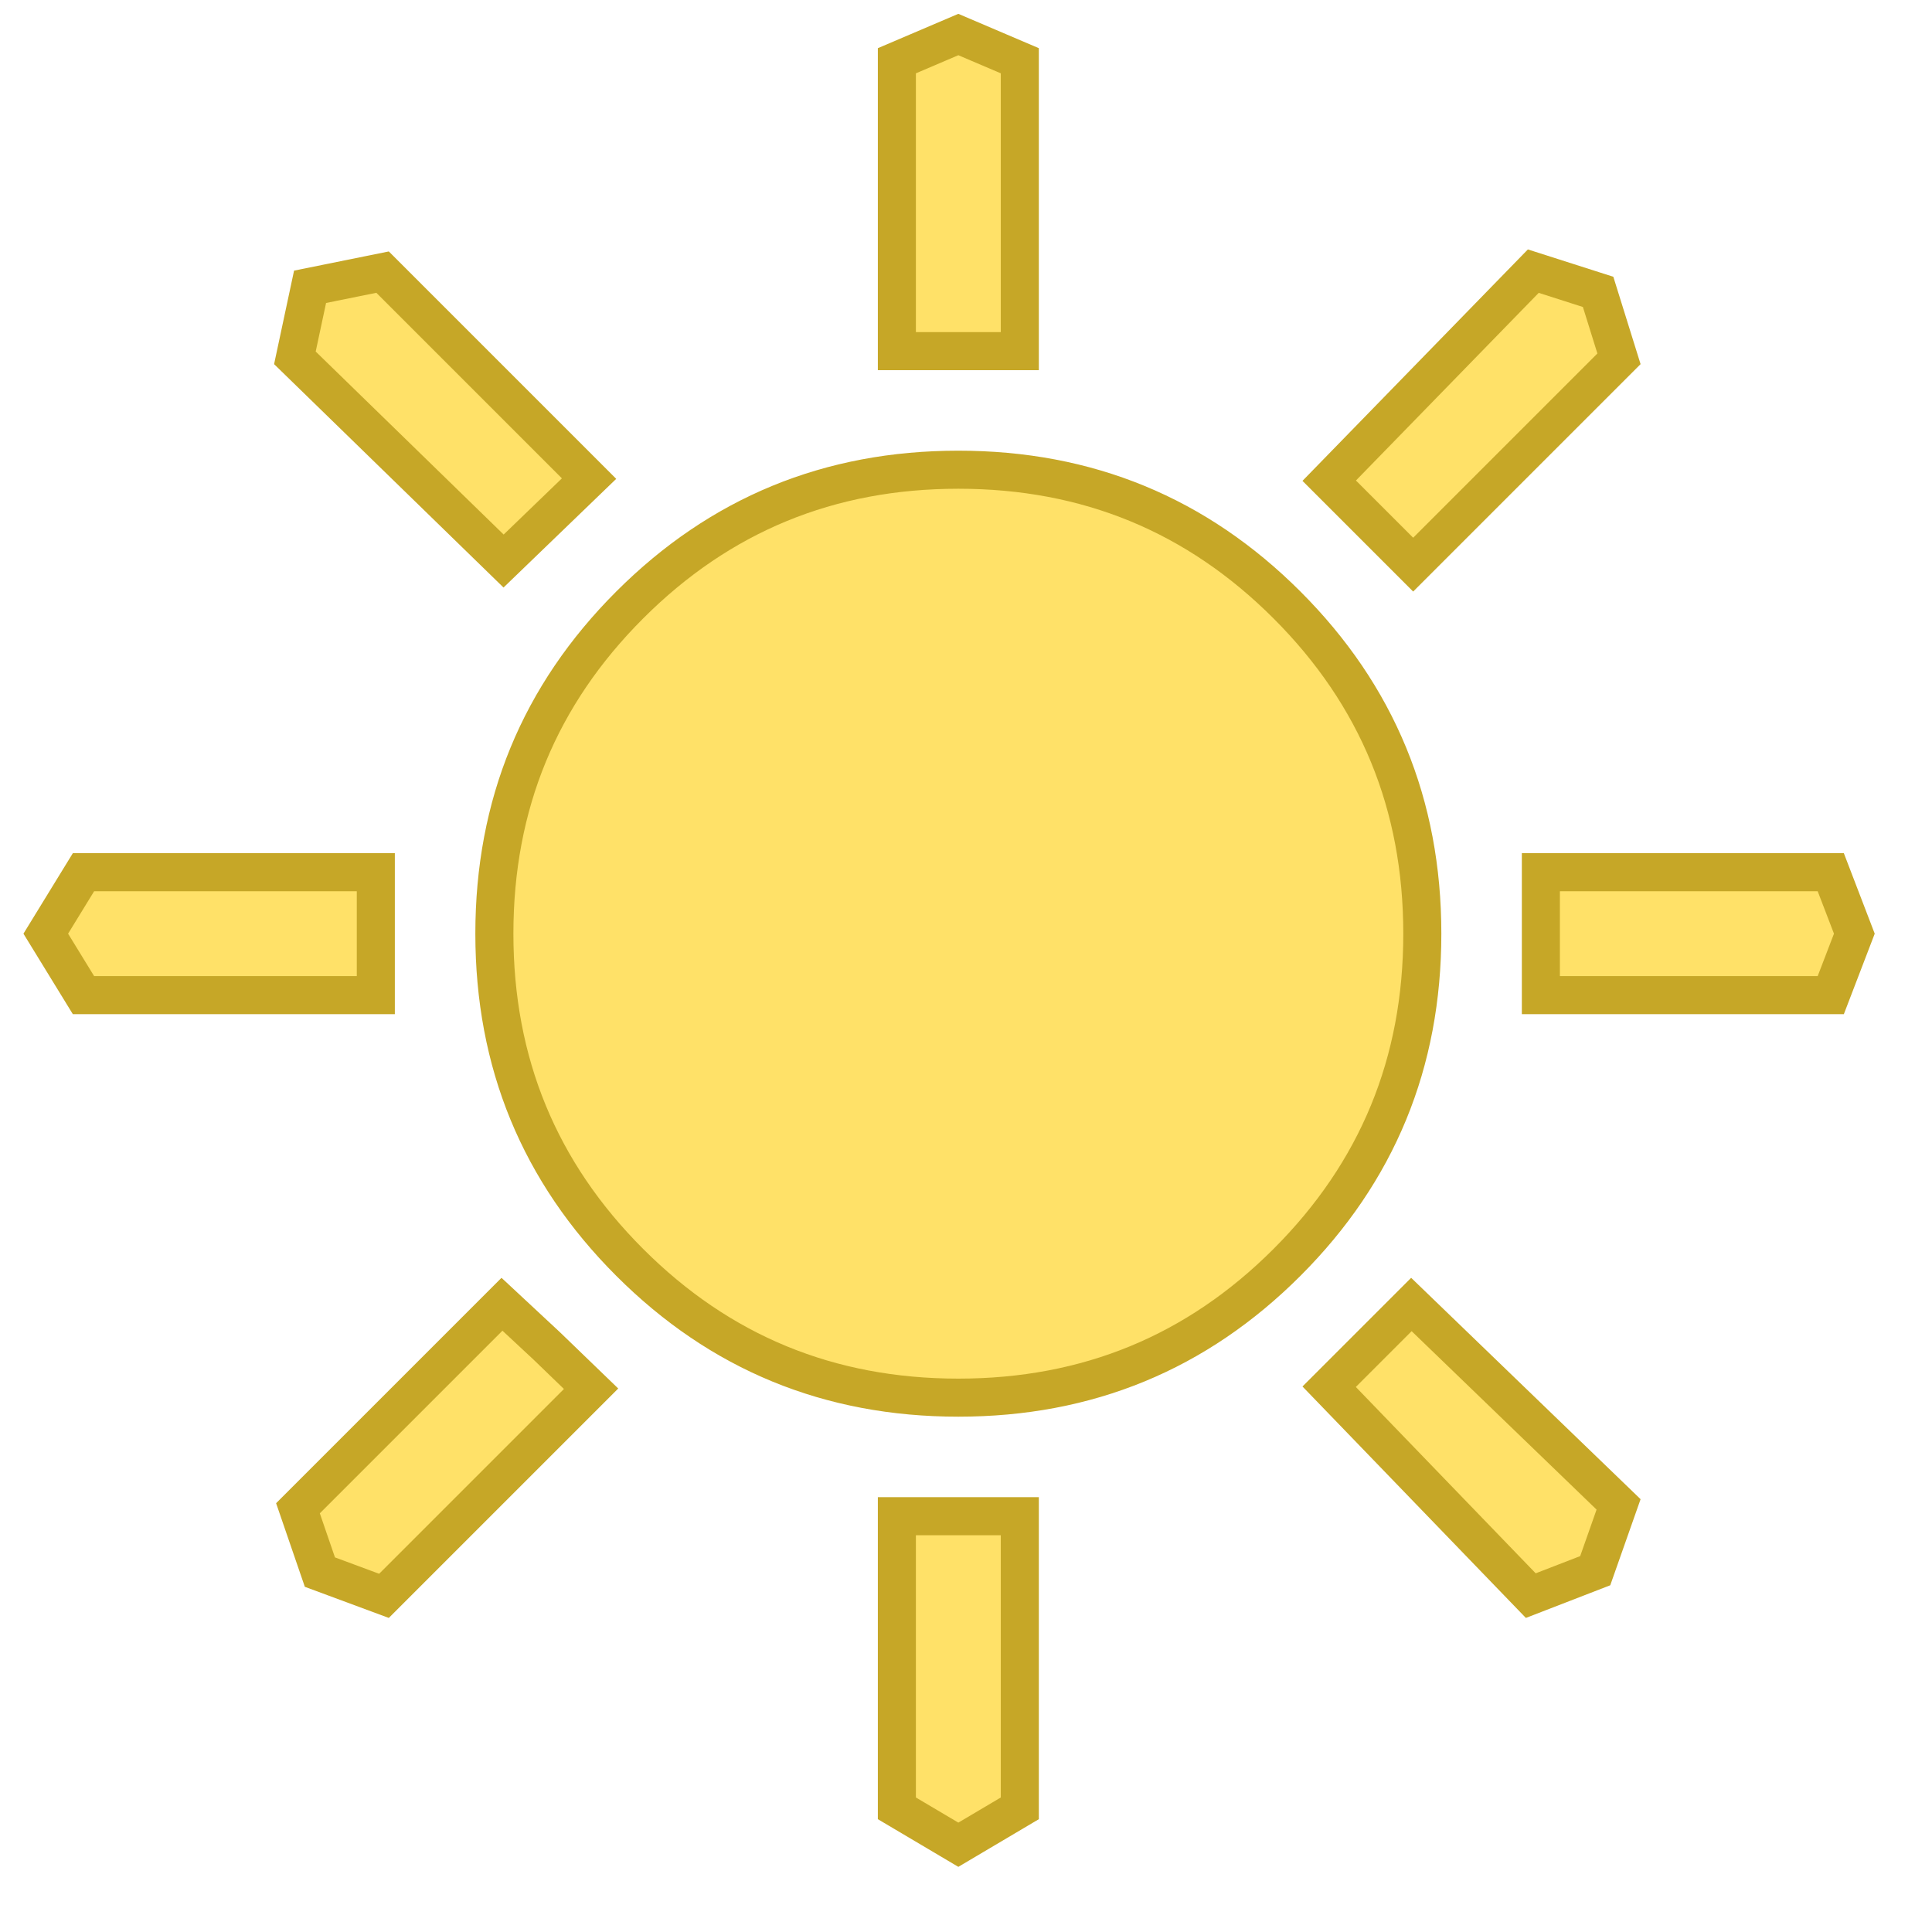
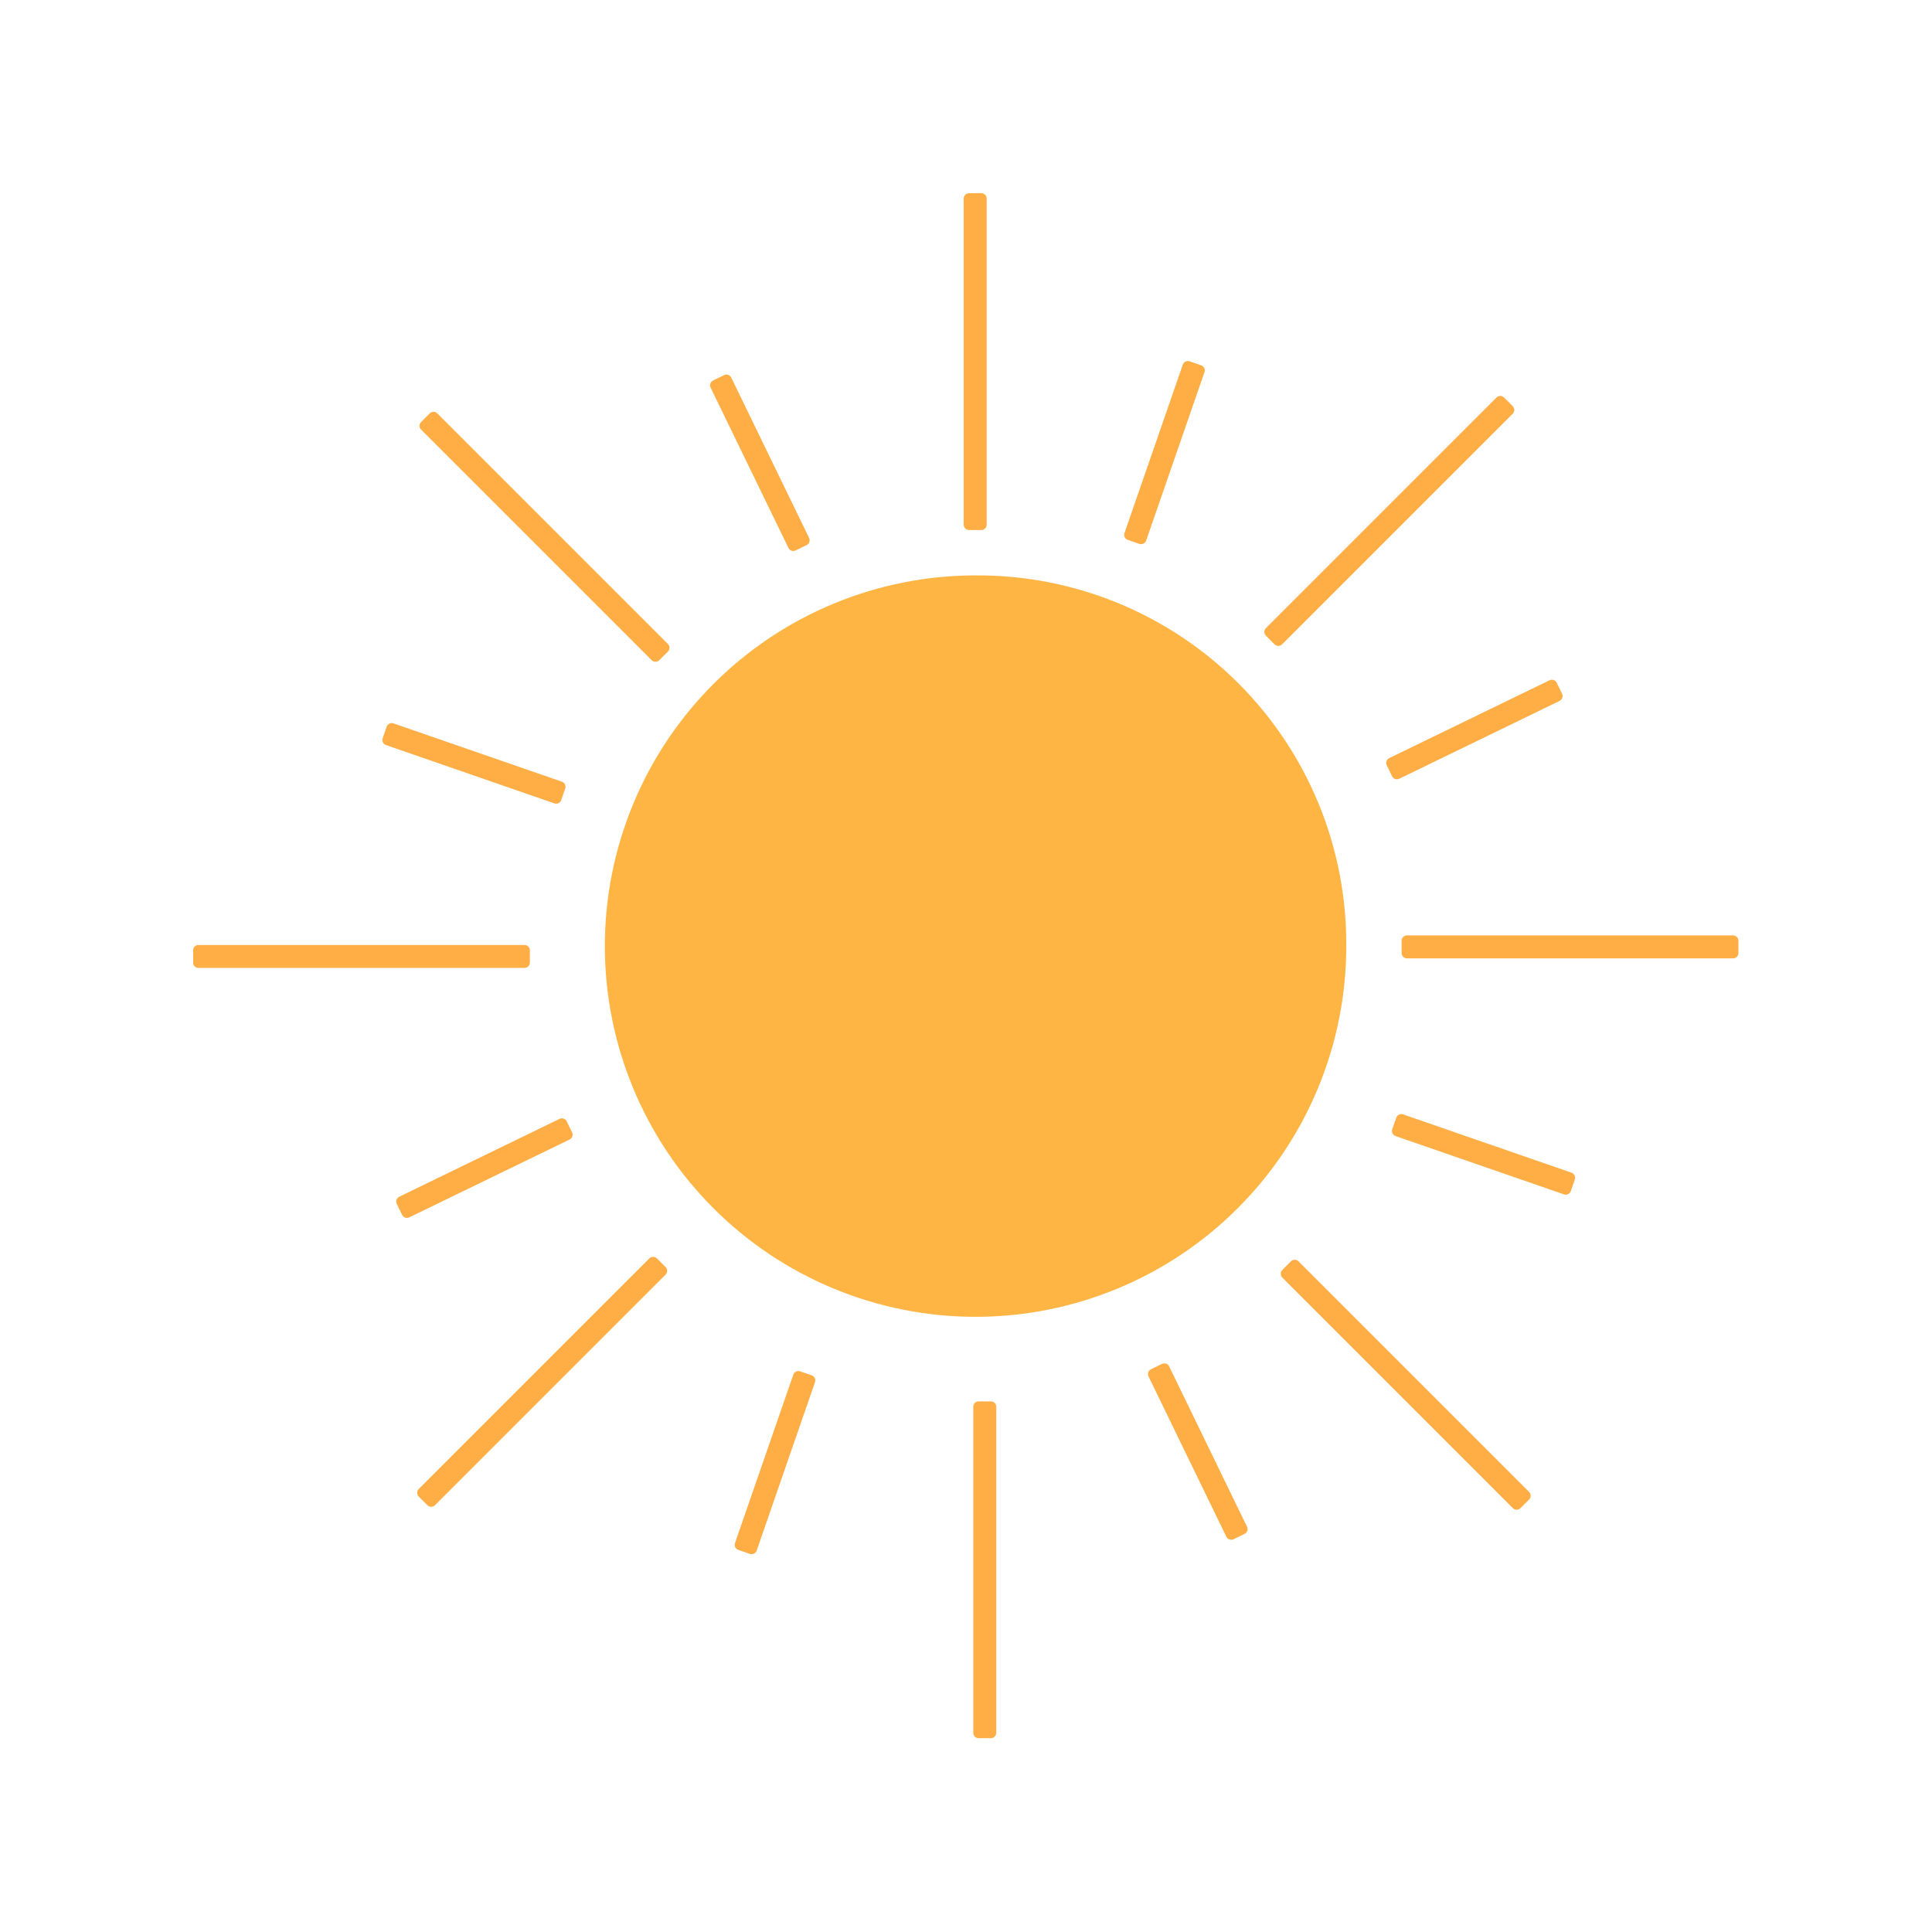
- <svg xmlns="http://www.w3.org/2000/svg" width="5026" height="5026" viewBox="0 0 5026 5026" fill="none">
-   <path d="M2333.17 913.501V158.034L2493.08 89.816L2653 158.034V913.501H2333.17ZM3676.29 1468.89L3457.88 1250.49L3988.8 705.356L4157.41 759.304L4211.72 933.458L3676.29 1468.89ZM4008.5 2269H4762.64L4823.98 2428.92L4762.64 2588.83H4008.5V2269ZM2333.17 4704.28V3944.33H2653V4704.28L2493.08 4798.97L2333.17 4704.28ZM995.244 707.898L1532.42 1245.07L1310.05 1459.5L767.159 930.899L806.63 746.077L995.244 707.898ZM4149.88 4086.06L3982.26 4150.93L3457.73 3607.5L3671.67 3393.56L4210.64 3913.61L4149.88 4086.06ZM977.667 2588.83H217.202L119.076 2428.92L217.202 2269H977.667V2588.83ZM1537.68 3612.74L998.901 4151.52L832.192 4089.73L775.135 3923.69L1305.87 3392.95L1422.41 3501.45L1537.68 3612.74ZM2493.08 3635.92C2157.03 3635.92 1873 3518.87 1638.06 3283.94C1403.13 3049.01 1286.08 2764.97 1286.08 2428.92C1286.08 2092.87 1403.13 1808.83 1638.06 1573.9C1873 1338.97 2157.03 1221.92 2493.08 1221.92C2829.13 1221.92 3113.17 1338.97 3348.1 1573.9C3583.03 1808.83 3700.08 2092.87 3700.08 2428.92C3700.08 2764.97 3583.03 3049.01 3348.1 3283.94C3113.17 3518.87 2829.13 3635.92 2493.08 3635.92Z" fill="#FFE168" stroke="#C6A727" stroke-width="99" />
+ <svg xmlns="http://www.w3.org/2000/svg" width="1024" zoomAndPan="magnify" viewBox="0 0 768 768" height="1024" preserveAspectRatio="xMidYMid meet" version="1.0">
+   <defs>
+     <clipPath id="854ec68565">
+       <path d="M 362 76.801 L 413 76.801 L 413 232 L 362 232 Z M 362 76.801 " clip-rule="nonzero" />
+     </clipPath>
+     <clipPath id="ab6fdba0fb">
+       <path d="M 366 536 L 417 536 L 417 691.051 L 366 691.051 Z M 366 536 " clip-rule="nonzero" />
+     </clipPath>
+     <clipPath id="b33de8efcc">
+       <path d="M 536 351 L 691.051 351 L 691.051 402 L 536 402 Z M 536 351 " clip-rule="nonzero" />
+     </clipPath>
+     <clipPath id="e32334cd51">
+       <path d="M 76.801 354 L 232 354 L 232 406 L 76.801 406 Z M 76.801 354 " clip-rule="nonzero" />
+     </clipPath>
+   </defs>
+   <path fill="#ffb544" d="M 535.168 376.246 C 535.164 378.656 535.105 381.066 534.984 383.473 C 534.863 385.879 534.684 388.285 534.445 390.684 C 534.207 393.082 533.91 395.473 533.551 397.855 C 533.195 400.242 532.781 402.613 532.309 404.98 C 531.836 407.344 531.309 409.695 530.719 412.031 C 530.133 414.371 529.484 416.691 528.785 419 C 528.082 421.305 527.324 423.594 526.512 425.859 C 525.695 428.129 524.828 430.379 523.902 432.605 C 522.977 434.832 522 437.031 520.969 439.211 C 519.934 441.391 518.848 443.543 517.711 445.668 C 516.574 447.793 515.383 449.887 514.141 451.953 C 512.902 454.02 511.609 456.055 510.27 458.059 C 508.93 460.062 507.539 462.031 506.102 463.969 C 504.664 465.902 503.18 467.801 501.648 469.664 C 500.117 471.527 498.543 473.352 496.922 475.137 C 495.305 476.918 493.641 478.664 491.934 480.367 C 490.23 482.07 488.48 483.73 486.695 485.348 C 484.906 486.969 483.082 488.539 481.219 490.066 C 479.352 491.598 477.453 493.078 475.516 494.512 C 473.578 495.949 471.605 497.332 469.602 498.672 C 467.598 500.012 465.559 501.297 463.492 502.535 C 461.422 503.773 459.324 504.961 457.199 506.098 C 455.07 507.23 452.918 508.312 450.738 509.344 C 448.559 510.371 446.355 511.348 444.129 512.27 C 441.898 513.191 439.652 514.059 437.379 514.867 C 435.109 515.68 432.82 516.434 430.516 517.133 C 428.207 517.832 425.883 518.473 423.547 519.059 C 421.207 519.645 418.855 520.168 416.492 520.641 C 414.125 521.109 411.75 521.52 409.367 521.871 C 406.98 522.227 404.59 522.52 402.191 522.754 C 399.793 522.988 397.387 523.164 394.98 523.285 C 392.574 523.402 390.164 523.457 387.754 523.457 C 385.34 523.457 382.934 523.398 380.523 523.277 C 378.117 523.16 375.715 522.98 373.316 522.746 C 370.914 522.508 368.523 522.211 366.141 521.855 C 363.754 521.504 361.379 521.09 359.016 520.617 C 356.652 520.148 354.301 519.621 351.961 519.035 C 349.625 518.445 347.301 517.805 344.996 517.102 C 342.688 516.402 340.398 515.648 338.129 514.836 C 335.859 514.023 333.613 513.152 331.387 512.23 C 329.16 511.309 326.957 510.332 324.777 509.301 C 322.598 508.27 320.445 507.184 318.32 506.047 C 316.191 504.91 314.098 503.723 312.027 502.484 C 309.961 501.246 307.926 499.953 305.922 498.617 C 303.918 497.277 301.945 495.887 300.012 494.453 C 298.074 493.016 296.176 491.531 294.312 490.004 C 292.449 488.473 290.621 486.898 288.836 485.281 C 287.051 483.664 285.305 482 283.602 480.297 C 281.895 478.59 280.234 476.848 278.613 475.059 C 276.996 473.273 275.422 471.449 273.891 469.586 C 272.363 467.723 270.879 465.82 269.445 463.887 C 268.008 461.949 266.621 459.98 265.281 457.977 C 263.941 455.973 262.652 453.934 261.41 451.867 C 260.172 449.801 258.984 447.703 257.848 445.578 C 256.711 443.453 255.629 441.297 254.598 439.121 C 253.566 436.941 252.59 434.738 251.664 432.512 C 250.742 430.285 249.875 428.035 249.062 425.766 C 248.25 423.496 247.492 421.207 246.793 418.902 C 246.094 416.594 245.449 414.273 244.863 411.934 C 244.277 409.594 243.746 407.242 243.277 404.879 C 242.805 402.516 242.395 400.141 242.039 397.758 C 241.684 395.371 241.391 392.98 241.152 390.582 C 240.914 388.184 240.738 385.777 240.617 383.371 C 240.5 380.965 240.438 378.555 240.438 376.145 C 240.438 373.734 240.496 371.324 240.613 368.914 C 240.73 366.508 240.906 364.105 241.141 361.707 C 241.379 359.305 241.672 356.914 242.023 354.531 C 242.375 352.145 242.789 349.77 243.258 347.406 C 243.727 345.039 244.254 342.688 244.84 340.352 C 245.422 338.012 246.066 335.688 246.762 333.383 C 247.461 331.074 248.215 328.785 249.027 326.516 C 249.84 324.246 250.703 321.996 251.625 319.77 C 252.547 317.543 253.523 315.336 254.551 313.156 C 255.582 310.977 256.664 308.824 257.801 306.699 C 258.934 304.57 260.121 302.473 261.359 300.406 C 262.598 298.336 263.887 296.301 265.223 294.293 C 266.562 292.289 267.949 290.32 269.383 288.383 C 270.82 286.445 272.301 284.543 273.828 282.68 C 275.355 280.812 276.93 278.988 278.547 277.203 C 280.164 275.414 281.824 273.668 283.527 271.961 C 285.23 270.254 286.977 268.594 288.762 266.973 C 290.547 265.352 292.371 263.777 294.23 262.246 C 296.094 260.715 297.992 259.23 299.93 257.793 C 301.863 256.355 303.832 254.969 305.836 253.625 C 307.84 252.285 309.875 250.996 311.941 249.754 C 314.008 248.512 316.105 247.324 318.23 246.184 C 320.355 245.047 322.508 243.961 324.684 242.93 C 326.863 241.898 329.066 240.918 331.293 239.992 C 333.52 239.07 335.766 238.199 338.035 237.387 C 340.305 236.57 342.59 235.812 344.898 235.113 C 347.203 234.41 349.527 233.766 351.863 233.176 C 354.203 232.59 356.555 232.059 358.918 231.586 C 361.281 231.113 363.656 230.699 366.039 230.344 C 368.422 229.988 370.816 229.691 373.215 229.453 C 375.613 229.215 378.016 229.035 380.422 228.914 C 382.832 228.793 385.242 228.73 387.652 228.727 C 390.07 228.711 392.488 228.754 394.906 228.855 C 397.32 228.957 399.734 229.117 402.145 229.34 C 404.551 229.562 406.953 229.844 409.348 230.184 C 411.746 230.523 414.129 230.926 416.504 231.383 C 418.879 231.844 421.242 232.359 423.59 232.938 C 425.941 233.512 428.273 234.145 430.594 234.836 C 432.91 235.527 435.211 236.277 437.492 237.082 C 439.773 237.891 442.031 238.75 444.27 239.668 C 446.508 240.586 448.723 241.559 450.914 242.586 C 453.102 243.613 455.266 244.695 457.402 245.828 C 459.539 246.961 461.648 248.148 463.727 249.387 C 465.801 250.629 467.848 251.918 469.863 253.258 C 471.875 254.598 473.855 255.988 475.801 257.426 C 477.746 258.863 479.652 260.348 481.523 261.883 C 483.395 263.414 485.227 264.992 487.023 266.617 C 488.816 268.242 490.566 269.91 492.277 271.617 C 493.988 273.328 495.656 275.082 497.277 276.875 C 498.902 278.668 500.48 280.5 502.012 282.371 C 503.547 284.242 505.031 286.152 506.469 288.098 C 507.91 290.039 509.297 292.02 510.637 294.035 C 511.98 296.047 513.27 298.094 514.508 300.172 C 515.746 302.25 516.934 304.355 518.066 306.492 C 519.203 308.629 520.281 310.793 521.309 312.984 C 522.336 315.172 523.309 317.387 524.227 319.625 C 525.145 321.863 526.008 324.125 526.812 326.406 C 527.617 328.684 528.367 330.984 529.059 333.305 C 529.75 335.621 530.383 337.953 530.961 340.305 C 531.535 342.652 532.055 345.016 532.512 347.391 C 532.973 349.766 533.371 352.152 533.711 354.547 C 534.051 356.941 534.332 359.344 534.555 361.754 C 534.777 364.16 534.938 366.574 535.043 368.992 C 535.145 371.406 535.188 373.824 535.168 376.246 Z M 535.168 376.246 " fill-opacity="1" fill-rule="nonzero" />
+   <path fill="#ffae46" d="M 385.219 77.559 L 390.086 77.559 C 390.266 77.559 390.441 77.594 390.609 77.664 C 390.777 77.734 390.922 77.832 391.051 77.961 C 391.18 78.09 391.277 78.238 391.348 78.406 C 391.418 78.574 391.453 78.746 391.453 78.93 L 391.453 208.562 C 391.453 208.742 391.418 208.918 391.348 209.086 C 391.277 209.254 391.18 209.402 391.051 209.531 C 390.922 209.656 390.777 209.758 390.609 209.828 C 390.441 209.895 390.266 209.93 390.086 209.93 L 385.219 209.93 C 385.035 209.93 384.863 209.895 384.695 209.828 C 384.527 209.758 384.379 209.656 384.25 209.531 C 384.121 209.402 384.023 209.254 383.953 209.086 C 383.883 208.918 383.848 208.742 383.848 208.562 L 383.848 78.93 C 383.848 78.746 383.883 78.574 383.953 78.406 C 384.023 78.238 384.121 78.09 384.25 77.961 C 384.379 77.832 384.527 77.734 384.695 77.664 C 384.863 77.594 385.035 77.559 385.219 77.559 Z M 385.219 77.559 " fill-opacity="1" fill-rule="nonzero" />
+   <g clip-path="url(#854ec68565)">
+     <path stroke-linecap="butt" transform="matrix(1.520797, 0, 0, 1.520797, 76.8, 76.80002)" fill="none" stroke-linejoin="miter" d="M 202.801 0.499 L 206.001 0.499 C 206.119 0.499 206.235 0.522 206.345 0.568 C 206.456 0.614 206.551 0.679 206.636 0.763 C 206.72 0.848 206.785 0.946 206.831 1.056 C 206.877 1.167 206.9 1.28 206.9 1.4 L 206.9 86.64 C 206.9 86.759 206.877 86.874 206.831 86.985 C 206.785 87.095 206.72 87.193 206.636 87.277 C 206.551 87.36 206.456 87.426 206.345 87.473 C 206.235 87.516 206.119 87.539 206.001 87.539 L 202.801 87.539 C 202.68 87.539 202.567 87.516 202.457 87.473 C 202.346 87.426 202.248 87.36 202.164 87.277 C 202.079 87.193 202.015 87.095 201.968 86.985 C 201.922 86.874 201.899 86.759 201.899 86.64 L 201.899 1.4 C 201.899 1.28 201.922 1.167 201.968 1.056 C 202.015 0.946 202.079 0.848 202.164 0.763 C 202.248 0.679 202.346 0.614 202.457 0.568 C 202.567 0.522 202.68 0.499 202.801 0.499 Z M 202.801 0.499 " stroke="#ffae46" stroke-width="1" stroke-opacity="1" stroke-miterlimit="10" />
+   </g>
+   <path stroke-linecap="butt" transform="matrix(1.368045, -0.664287, 0.664287, 1.368045, -61.44015, 126.8345)" fill-opacity="1" fill="#ffae46" fill-rule="nonzero" stroke-linejoin="miter" d="M 197 113.999 L 200.201 114 C 200.32 114.001 200.435 114.022 200.544 114.069 C 200.653 114.114 200.753 114.18 200.838 114.264 C 200.92 114.346 200.987 114.445 201.031 114.554 C 201.077 114.665 201.101 114.78 201.1 114.899 L 201.1 161.49 C 201.099 161.609 201.077 161.725 201.033 161.834 C 200.985 161.945 200.92 162.042 200.836 162.127 C 200.752 162.212 200.655 162.276 200.544 162.322 C 200.435 162.366 200.32 162.39 200.201 162.389 L 197 162.389 C 196.879 162.39 196.765 162.366 196.656 162.322 C 196.546 162.277 196.447 162.211 196.363 162.125 C 196.28 162.042 196.214 161.944 196.168 161.833 C 196.124 161.723 196.1 161.609 196.1 161.489 L 196.1 114.901 C 196.101 114.782 196.122 114.666 196.168 114.554 C 196.215 114.446 196.279 114.349 196.363 114.264 C 196.447 114.179 196.544 114.115 196.655 114.069 C 196.766 114.023 196.88 114.001 197 113.999 Z M 197 113.999 " stroke="#ffae46" stroke-width="1" stroke-opacity="1" stroke-miterlimit="10" />
+   <path stroke-linecap="butt" transform="matrix(1.368045, -0.664287, 0.664287, 1.368045, -215.6493, 242.111)" fill-opacity="1" fill="#ffae46" fill-rule="nonzero" stroke-linejoin="miter" d="M 311.401 372.6 L 314.6 372.599 C 314.719 372.6 314.834 372.622 314.945 372.67 C 315.055 372.715 315.152 372.779 315.237 372.863 C 315.322 372.947 315.386 373.044 315.432 373.155 C 315.478 373.266 315.5 373.379 315.499 373.499 L 315.499 420.09 C 315.5 420.21 315.476 420.324 315.432 420.434 C 315.386 420.546 315.322 420.643 315.235 420.727 C 315.151 420.812 315.054 420.876 314.943 420.922 C 314.834 420.966 314.719 420.99 314.6 420.989 L 311.401 420.989 C 311.281 420.991 311.167 420.967 311.055 420.921 C 310.945 420.876 310.848 420.812 310.764 420.726 C 310.679 420.642 310.615 420.545 310.569 420.434 C 310.523 420.323 310.501 420.21 310.499 420.089 L 310.499 373.501 C 310.5 373.381 310.523 373.267 310.569 373.155 C 310.614 373.046 310.678 372.948 310.762 372.863 C 310.849 372.78 310.946 372.715 311.056 372.669 C 311.165 372.622 311.281 372.601 311.401 372.6 Z M 311.401 372.6 " stroke="#ffae46" stroke-width="1" stroke-opacity="1" stroke-miterlimit="10" />
+   <path stroke-linecap="butt" transform="matrix(1.437076, 0.497632, -0.497632, 1.437076, 93.07257, -166.3752)" fill-opacity="1" fill="#ffae46" fill-rule="nonzero" stroke-linejoin="miter" d="M 302.701 111.399 L 305.9 111.4 C 306.02 111.4 306.134 111.423 306.245 111.469 C 306.356 111.514 306.452 111.579 306.536 111.664 C 306.622 111.749 306.685 111.846 306.731 111.955 C 306.778 112.067 306.801 112.181 306.8 112.301 L 306.8 158.891 C 306.801 159.01 306.778 159.124 306.732 159.235 C 306.685 159.344 306.621 159.442 306.536 159.526 C 306.451 159.61 306.354 159.676 306.245 159.722 C 306.133 159.766 306.019 159.79 305.899 159.79 L 302.7 159.789 C 302.58 159.79 302.466 159.767 302.355 159.721 C 302.244 159.675 302.148 159.61 302.062 159.526 C 301.979 159.443 301.915 159.343 301.869 159.234 C 301.823 159.125 301.799 159.011 301.801 158.891 L 301.801 112.301 C 301.8 112.181 301.822 112.065 301.869 111.956 C 301.915 111.845 301.979 111.747 302.064 111.663 C 302.149 111.58 302.246 111.513 302.355 111.468 C 302.467 111.423 302.581 111.4 302.701 111.399 Z M 302.701 111.399 " stroke="#ffae46" stroke-width="1" stroke-opacity="1" stroke-miterlimit="10" />
+   <path stroke-linecap="butt" transform="matrix(1.437076, 0.497632, -0.497632, 1.437076, 216.1048, -93.22527)" fill-opacity="1" fill="#ffae46" fill-rule="nonzero" stroke-linejoin="miter" d="M 200.699 375.2 L 203.901 375.2 C 204.02 375.2 204.134 375.223 204.245 375.269 C 204.354 375.315 204.452 375.379 204.536 375.464 C 204.622 375.549 204.686 375.646 204.732 375.755 C 204.778 375.864 204.799 375.982 204.8 376.101 L 204.801 422.691 C 204.8 422.808 204.778 422.924 204.732 423.035 C 204.686 423.144 204.622 423.242 204.537 423.326 C 204.452 423.41 204.355 423.476 204.246 423.522 C 204.133 423.566 204.019 423.589 203.9 423.59 L 200.7 423.589 C 200.581 423.59 200.467 423.567 200.356 423.521 C 200.245 423.475 200.149 423.41 200.062 423.326 C 199.979 423.243 199.915 423.143 199.869 423.034 C 199.823 422.925 199.8 422.811 199.799 422.691 L 199.801 376.101 C 199.8 375.981 199.823 375.865 199.869 375.756 C 199.915 375.645 199.979 375.547 200.064 375.463 C 200.149 375.38 200.246 375.313 200.355 375.267 C 200.465 375.224 200.582 375.2 200.699 375.2 Z M 200.699 375.2 " stroke="#ffae46" stroke-width="1" stroke-opacity="1" stroke-miterlimit="10" />
+   <path stroke-linecap="butt" transform="matrix(0.664287, 1.368045, -1.368045, 0.664287, 614.5534, -374.8774)" fill-opacity="1" fill="#ffae46" fill-rule="nonzero" stroke-linejoin="miter" d="M 383.499 183.601 L 386.701 183.599 C 386.82 183.6 386.934 183.624 387.044 183.669 C 387.154 183.713 387.253 183.779 387.337 183.865 C 387.419 183.948 387.486 184.046 387.53 184.156 C 387.577 184.265 387.6 184.381 387.599 184.501 L 387.6 231.089 C 387.599 231.209 387.578 231.324 387.532 231.436 C 387.485 231.544 387.421 231.642 387.337 231.726 C 387.252 231.811 387.156 231.876 387.045 231.922 C 386.934 231.968 386.82 231.99 386.7 231.991 L 383.499 231.99 C 383.38 231.99 383.265 231.968 383.156 231.921 C 383.046 231.876 382.947 231.811 382.862 231.727 C 382.781 231.642 382.714 231.543 382.667 231.435 C 382.623 231.325 382.6 231.208 382.6 231.091 L 382.6 184.5 C 382.601 184.381 382.622 184.266 382.667 184.156 C 382.715 184.045 382.78 183.948 382.864 183.863 C 382.948 183.778 383.045 183.714 383.155 183.668 C 383.266 183.622 383.38 183.6 383.499 183.601 Z M 383.499 183.601 " stroke="#ffae46" stroke-width="1" stroke-opacity="1" stroke-miterlimit="10" />
+   <path stroke-linecap="butt" transform="matrix(0.664287, 1.368045, -1.368045, 0.664287, 549.3115, 77.25692)" fill-opacity="1" fill="#ffae46" fill-rule="nonzero" stroke-linejoin="miter" d="M 124.9 297.999 L 128.1 297.999 C 128.22 298 128.335 298.022 128.443 298.069 C 128.555 298.115 128.653 298.179 128.737 298.263 C 128.821 298.349 128.886 298.446 128.933 298.555 C 128.976 298.665 129 298.782 129 298.899 L 129 345.489 C 129.001 345.61 128.977 345.724 128.932 345.834 C 128.887 345.946 128.82 346.042 128.736 346.127 C 128.652 346.211 128.555 346.276 128.444 346.322 C 128.333 346.368 128.22 346.39 128.1 346.389 L 124.899 346.39 C 124.781 346.391 124.665 346.366 124.556 346.321 C 124.446 346.276 124.349 346.212 124.264 346.128 C 124.18 346.042 124.113 345.944 124.07 345.834 C 124.022 345.725 123.999 345.608 124 345.489 L 123.999 298.9 C 124 298.781 124.022 298.666 124.07 298.555 C 124.115 298.445 124.179 298.348 124.263 298.263 C 124.347 298.178 124.444 298.114 124.555 298.068 C 124.666 298.022 124.782 298.001 124.9 297.999 Z M 124.9 297.999 " stroke="#ffae46" stroke-width="1" stroke-opacity="1" stroke-miterlimit="10" />
+   <path stroke-linecap="butt" transform="matrix(-0.497632, 1.437076, -1.437076, -0.497632, 1240.362, 60.22393)" fill-opacity="1" fill="#ffae46" fill-rule="nonzero" stroke-linejoin="miter" d="M 386.1 294.301 L 389.299 294.3 C 389.418 294.299 389.535 294.321 389.643 294.368 C 389.754 294.414 389.853 294.48 389.936 294.563 C 390.02 294.648 390.086 294.745 390.133 294.856 C 390.176 294.966 390.2 295.08 390.2 295.2 L 390.201 341.789 C 390.199 341.91 390.176 342.024 390.133 342.134 C 390.087 342.245 390.02 342.341 389.938 342.427 C 389.853 342.511 389.755 342.574 389.644 342.621 C 389.534 342.667 389.42 342.69 389.301 342.691 L 386.101 342.69 C 385.982 342.691 385.865 342.668 385.757 342.622 C 385.646 342.576 385.547 342.512 385.464 342.427 C 385.38 342.342 385.314 342.245 385.268 342.136 C 385.223 342.023 385.2 341.909 385.2 341.79 L 385.199 295.2 C 385.201 295.08 385.224 294.966 385.27 294.855 C 385.313 294.745 385.38 294.648 385.463 294.565 C 385.547 294.479 385.645 294.415 385.756 294.368 C 385.865 294.322 385.98 294.299 386.1 294.301 Z M 386.1 294.301 " stroke="#ffae46" stroke-width="1" stroke-opacity="1" stroke-miterlimit="10" />
+   <path stroke-linecap="butt" transform="matrix(-0.497632, 1.437076, -1.437076, -0.497632, 561.1726, 233.1377)" fill-opacity="1" fill="#ffae46" fill-rule="nonzero" stroke-linejoin="miter" d="M 122.301 192.301 L 125.5 192.299 C 125.62 192.299 125.734 192.322 125.845 192.368 C 125.956 192.413 126.051 192.478 126.135 192.563 C 126.222 192.647 126.285 192.745 126.332 192.857 C 126.378 192.966 126.399 193.081 126.399 193.2 L 126.4 239.79 C 126.401 239.909 126.378 240.023 126.332 240.134 C 126.286 240.245 126.221 240.341 126.137 240.427 C 126.052 240.511 125.954 240.575 125.845 240.621 C 125.734 240.668 125.619 240.691 125.5 240.691 L 122.3 240.69 C 122.181 240.691 122.067 240.668 121.956 240.622 C 121.845 240.576 121.749 240.512 121.663 240.427 C 121.579 240.342 121.515 240.245 121.469 240.135 C 121.423 240.024 121.399 239.91 121.401 239.789 L 121.4 193.2 C 121.4 193.08 121.423 192.966 121.469 192.855 C 121.515 192.744 121.579 192.649 121.664 192.562 C 121.749 192.478 121.846 192.415 121.955 192.369 C 122.065 192.323 122.181 192.299 122.301 192.301 Z M 122.301 192.301 " stroke="#ffae46" stroke-width="1" stroke-opacity="1" stroke-miterlimit="10" />
+   <path fill="#ffae46" d="M 389.02 557.828 L 393.887 557.828 C 394.066 557.828 394.242 557.863 394.41 557.934 C 394.578 558 394.727 558.102 394.855 558.23 C 394.98 558.355 395.082 558.504 395.152 558.672 C 395.219 558.84 395.254 559.016 395.254 559.195 L 395.254 688.828 C 395.254 689.012 395.219 689.188 395.152 689.352 C 395.082 689.52 394.98 689.668 394.855 689.797 C 394.727 689.926 394.578 690.023 394.41 690.094 C 394.242 690.164 394.066 690.199 393.887 690.199 L 389.02 690.199 C 388.84 690.199 388.664 690.164 388.496 690.094 C 388.328 690.023 388.18 689.926 388.051 689.797 C 387.922 689.668 387.824 689.52 387.754 689.352 C 387.688 689.188 387.652 689.012 387.652 688.828 L 387.652 559.195 C 387.652 559.016 387.688 558.84 387.754 558.672 C 387.824 558.504 387.922 558.355 388.051 558.23 C 388.18 558.102 388.328 558 388.496 557.934 C 388.664 557.863 388.84 557.828 389.02 557.828 Z M 389.02 557.828 " fill-opacity="1" fill-rule="nonzero" />
+   <g clip-path="url(#ab6fdba0fb)">
+     <path stroke-linecap="butt" transform="matrix(1.520797, 0, 0, 1.520797, 76.8, 76.80002)" fill="none" stroke-linejoin="miter" d="M 205.3 316.3 L 208.5 316.3 C 208.618 316.3 208.734 316.323 208.845 316.369 C 208.955 316.413 209.053 316.48 209.137 316.565 C 209.22 316.647 209.286 316.744 209.333 316.855 C 209.376 316.965 209.399 317.081 209.399 317.199 L 209.399 402.439 C 209.399 402.56 209.376 402.675 209.333 402.783 C 209.286 402.894 209.22 402.991 209.137 403.076 C 209.053 403.161 208.955 403.225 208.845 403.271 C 208.734 403.317 208.618 403.341 208.5 403.341 L 205.3 403.341 C 205.182 403.341 205.066 403.317 204.956 403.271 C 204.845 403.225 204.748 403.161 204.663 403.076 C 204.578 402.991 204.514 402.894 204.468 402.783 C 204.424 402.675 204.401 402.56 204.401 402.439 L 204.401 317.199 C 204.401 317.081 204.424 316.965 204.468 316.855 C 204.514 316.744 204.578 316.647 204.663 316.565 C 204.748 316.48 204.845 316.413 204.956 316.369 C 205.066 316.323 205.182 316.3 205.3 316.3 Z M 205.3 316.3 " stroke="#ffae46" stroke-width="1" stroke-opacity="1" stroke-miterlimit="10" />
+   </g>
+   <path fill="#ffae46" d="M 690.289 373.965 L 690.289 378.832 C 690.289 379.012 690.254 379.188 690.184 379.355 C 690.117 379.523 690.016 379.668 689.891 379.797 C 689.762 379.926 689.613 380.023 689.445 380.094 C 689.277 380.164 689.102 380.199 688.922 380.199 L 559.289 380.199 C 559.105 380.199 558.934 380.164 558.766 380.094 C 558.598 380.023 558.449 379.926 558.32 379.797 C 558.191 379.668 558.094 379.523 558.023 379.355 C 557.953 379.188 557.918 379.012 557.918 378.832 L 557.918 373.965 C 557.918 373.781 557.953 373.609 558.023 373.441 C 558.094 373.273 558.191 373.125 558.32 372.996 C 558.449 372.867 558.598 372.77 558.766 372.699 C 558.934 372.629 559.105 372.594 559.289 372.594 L 688.922 372.594 C 689.102 372.594 689.277 372.629 689.445 372.699 C 689.613 372.77 689.762 372.867 689.891 372.996 C 690.016 373.125 690.117 373.273 690.184 373.441 C 690.254 373.609 690.289 373.781 690.289 373.965 Z M 690.289 373.965 " fill-opacity="1" fill-rule="nonzero" />
+   <g clip-path="url(#b33de8efcc)">
+     <path stroke-linecap="butt" transform="matrix(0, 1.520797, -1.520797, 0, 1026.386, -247.7381)" fill="none" stroke-linejoin="miter" d="M 408.801 221 L 412.001 221 C 412.119 221 412.235 221.023 412.345 221.07 C 412.456 221.113 412.551 221.18 412.636 221.262 C 412.72 221.347 412.784 221.445 412.831 221.555 C 412.877 221.666 412.9 221.781 412.9 221.899 L 412.9 307.139 C 412.9 307.26 412.877 307.373 412.831 307.484 C 412.784 307.594 412.72 307.692 412.636 307.776 C 412.551 307.861 412.456 307.925 412.345 307.972 C 412.235 308.018 412.119 308.041 412.001 308.041 L 408.801 308.041 C 408.68 308.041 408.567 308.018 408.456 307.972 C 408.346 307.925 408.248 307.861 408.164 307.776 C 408.079 307.692 408.015 307.594 407.968 307.484 C 407.922 307.373 407.899 307.26 407.899 307.139 L 407.899 221.899 C 407.899 221.781 407.922 221.666 407.968 221.555 C 408.015 221.445 408.079 221.347 408.164 221.262 C 408.248 221.18 408.346 221.113 408.456 221.07 C 408.567 221.023 408.68 221 408.801 221 Z M 408.801 221 " stroke="#ffae46" stroke-width="1" stroke-opacity="1" stroke-miterlimit="10" />
+   </g>
+   <path fill="#ffae46" d="M 209.871 377.766 L 209.871 382.633 C 209.871 382.812 209.836 382.988 209.766 383.156 C 209.695 383.324 209.598 383.473 209.469 383.602 C 209.34 383.727 209.191 383.828 209.023 383.898 C 208.855 383.965 208.684 384 208.5 384 L 78.867 384 C 78.688 384 78.512 383.965 78.344 383.898 C 78.176 383.828 78.027 383.727 77.902 383.602 C 77.773 383.473 77.672 383.324 77.605 383.156 C 77.535 382.988 77.5 382.812 77.5 382.633 L 77.5 377.766 C 77.5 377.586 77.535 377.41 77.605 377.242 C 77.672 377.074 77.773 376.926 77.902 376.797 C 78.027 376.668 78.176 376.57 78.344 376.5 C 78.512 376.434 78.688 376.398 78.867 376.398 L 208.5 376.398 C 208.684 376.398 208.855 376.434 209.023 376.5 C 209.191 376.57 209.34 376.668 209.469 376.797 C 209.598 376.926 209.695 377.074 209.766 377.242 C 209.836 377.41 209.871 377.586 209.871 377.766 Z M 209.871 377.766 " fill-opacity="1" fill-rule="nonzero" />
+   <g clip-path="url(#e32334cd51)">
+     <path stroke-linecap="butt" transform="matrix(0, 1.520797, -1.520797, 0, 549.7679, 236.3316)" fill="none" stroke-linejoin="miter" d="M 93 223.499 L 96.2 223.499 C 96.318 223.499 96.434 223.522 96.545 223.568 C 96.655 223.615 96.753 223.679 96.837 223.764 C 96.92 223.848 96.986 223.946 97.033 224.056 C 97.076 224.167 97.099 224.28 97.099 224.401 L 97.099 309.641 C 97.099 309.759 97.076 309.874 97.033 309.985 C 96.986 310.095 96.92 310.193 96.837 310.275 C 96.753 310.36 96.655 310.427 96.545 310.47 C 96.434 310.517 96.318 310.54 96.2 310.54 L 93 310.54 C 92.882 310.54 92.766 310.517 92.656 310.47 C 92.545 310.427 92.448 310.36 92.363 310.275 C 92.278 310.193 92.214 310.095 92.168 309.985 C 92.124 309.874 92.101 309.759 92.101 309.641 L 92.101 224.401 C 92.101 224.28 92.124 224.167 92.168 224.056 C 92.214 223.946 92.278 223.848 92.363 223.764 C 92.448 223.679 92.545 223.615 92.656 223.568 C 92.766 223.522 92.882 223.499 93 223.499 Z M 93 223.499 " stroke="#ffae46" stroke-width="1" stroke-opacity="1" stroke-miterlimit="10" />
+   </g>
+   <path stroke-linecap="butt" transform="matrix(-1.075366, 1.075366, -1.075366, -1.075366, 1361.571, 562.847)" fill-opacity="1" fill="#ffae46" fill-rule="nonzero" stroke-linejoin="miter" d="M 365.901 335.5 L 369.101 335.5 C 369.221 335.5 369.335 335.523 369.446 335.569 C 369.553 335.614 369.651 335.679 369.736 335.765 C 369.82 335.848 369.885 335.946 369.933 336.055 C 369.978 336.166 370.002 336.281 370 336.399 L 370 421.639 C 370 421.758 369.978 421.875 369.931 421.984 C 369.885 422.094 369.82 422.193 369.736 422.276 C 369.651 422.361 369.555 422.425 369.444 422.47 C 369.335 422.518 369.219 422.539 369.099 422.539 L 365.901 422.541 C 365.781 422.541 365.666 422.518 365.555 422.472 C 365.445 422.427 365.348 422.36 365.265 422.276 C 365.18 422.191 365.114 422.096 365.069 421.985 C 365.023 421.875 365 421.76 365 421.64 L 365 336.401 C 365 336.281 365.023 336.166 365.069 336.055 C 365.114 335.945 365.18 335.847 365.263 335.763 C 365.347 335.679 365.445 335.614 365.555 335.569 C 365.666 335.523 365.781 335.5 365.901 335.5 Z M 365.901 335.5 " stroke="#ffae46" stroke-width="1" stroke-opacity="1" stroke-miterlimit="10" />
+   <path stroke-linecap="butt" transform="matrix(-1.075366, 1.075366, -1.075366, -1.075366, 538.9711, 229.6405)" fill-opacity="1" fill="#ffae46" fill-rule="nonzero" stroke-linejoin="miter" d="M 140.8 113.999 L 144 113.999 C 144.12 113.999 144.234 114.023 144.345 114.068 C 144.456 114.114 144.55 114.179 144.636 114.264 C 144.719 114.348 144.787 114.444 144.832 114.555 C 144.877 114.666 144.901 114.78 144.901 114.9 L 144.901 200.14 C 144.901 200.26 144.877 200.374 144.832 200.485 C 144.785 200.594 144.719 200.692 144.636 200.776 C 144.552 200.859 144.454 200.925 144.345 200.972 C 144.234 201.017 144.12 201.041 144 201.041 L 140.8 201.041 C 140.68 201.041 140.566 201.017 140.455 200.972 C 140.346 200.925 140.248 200.859 140.164 200.776 C 140.081 200.692 140.015 200.594 139.968 200.485 C 139.923 200.374 139.899 200.26 139.899 200.14 L 139.899 114.9 C 139.899 114.78 139.923 114.666 139.968 114.555 C 140.013 114.444 140.081 114.348 140.164 114.264 C 140.25 114.179 140.344 114.114 140.455 114.068 C 140.566 114.023 140.68 113.999 140.8 113.999 Z M 140.8 113.999 " stroke="#ffae46" stroke-width="1" stroke-opacity="1" stroke-miterlimit="10" />
+   <path stroke-linecap="butt" transform="matrix(-1.075366, -1.075366, 1.075366, -1.075366, -38.9324, 1108.506)" fill-opacity="1" fill="#ffae46" fill-rule="nonzero" stroke-linejoin="miter" d="M 140.099 334.799 L 143.3 334.799 C 143.419 334.799 143.534 334.823 143.645 334.868 C 143.755 334.914 143.854 334.979 143.937 335.063 C 144.021 335.146 144.086 335.244 144.131 335.355 C 144.177 335.466 144.2 335.58 144.2 335.7 L 144.2 420.94 C 144.2 421.06 144.177 421.174 144.131 421.285 C 144.086 421.396 144.021 421.49 143.935 421.576 C 143.852 421.659 143.755 421.727 143.645 421.772 C 143.534 421.817 143.419 421.841 143.3 421.841 L 140.099 421.841 C 139.981 421.839 139.865 421.817 139.756 421.77 C 139.645 421.725 139.549 421.661 139.464 421.576 C 139.38 421.492 139.315 421.394 139.269 421.283 C 139.222 421.174 139.2 421.058 139.199 420.94 L 139.199 335.7 C 139.199 335.58 139.222 335.466 139.268 335.355 C 139.315 335.246 139.38 335.148 139.464 335.065 C 139.549 334.979 139.645 334.916 139.754 334.868 C 139.865 334.823 139.98 334.799 140.099 334.799 Z M 140.099 334.799 " stroke="#ffae46" stroke-width="1" stroke-opacity="1" stroke-miterlimit="10" />
+   <path stroke-linecap="butt" transform="matrix(-1.075366, -1.075366, 1.075366, -1.075366, 778.1909, 762.5261)" fill-opacity="1" fill="#ffae46" fill-rule="nonzero" stroke-linejoin="miter" d="M 361.7 109.701 L 364.9 109.701 C 365.02 109.701 365.133 109.722 365.244 109.768 C 365.354 109.813 365.453 109.879 365.536 109.962 C 365.621 110.048 365.687 110.146 365.732 110.256 C 365.776 110.365 365.799 110.48 365.799 110.6 L 365.799 195.84 C 365.799 195.959 365.776 196.074 365.73 196.185 C 365.685 196.295 365.621 196.392 365.536 196.477 C 365.453 196.561 365.354 196.626 365.244 196.671 C 365.133 196.717 365.018 196.74 364.9 196.739 L 361.7 196.739 C 361.58 196.739 361.466 196.719 361.357 196.671 C 361.246 196.626 361.148 196.561 361.064 196.477 C 360.979 196.392 360.914 196.294 360.868 196.183 C 360.823 196.076 360.801 195.959 360.801 195.84 L 360.801 110.6 C 360.799 110.482 360.823 110.367 360.868 110.256 C 360.914 110.146 360.979 110.048 361.063 109.964 C 361.148 109.879 361.246 109.813 361.355 109.77 C 361.466 109.724 361.58 109.701 361.7 109.701 Z M 361.7 109.701 " stroke="#ffae46" stroke-width="1" stroke-opacity="1" stroke-miterlimit="10" />
</svg>
